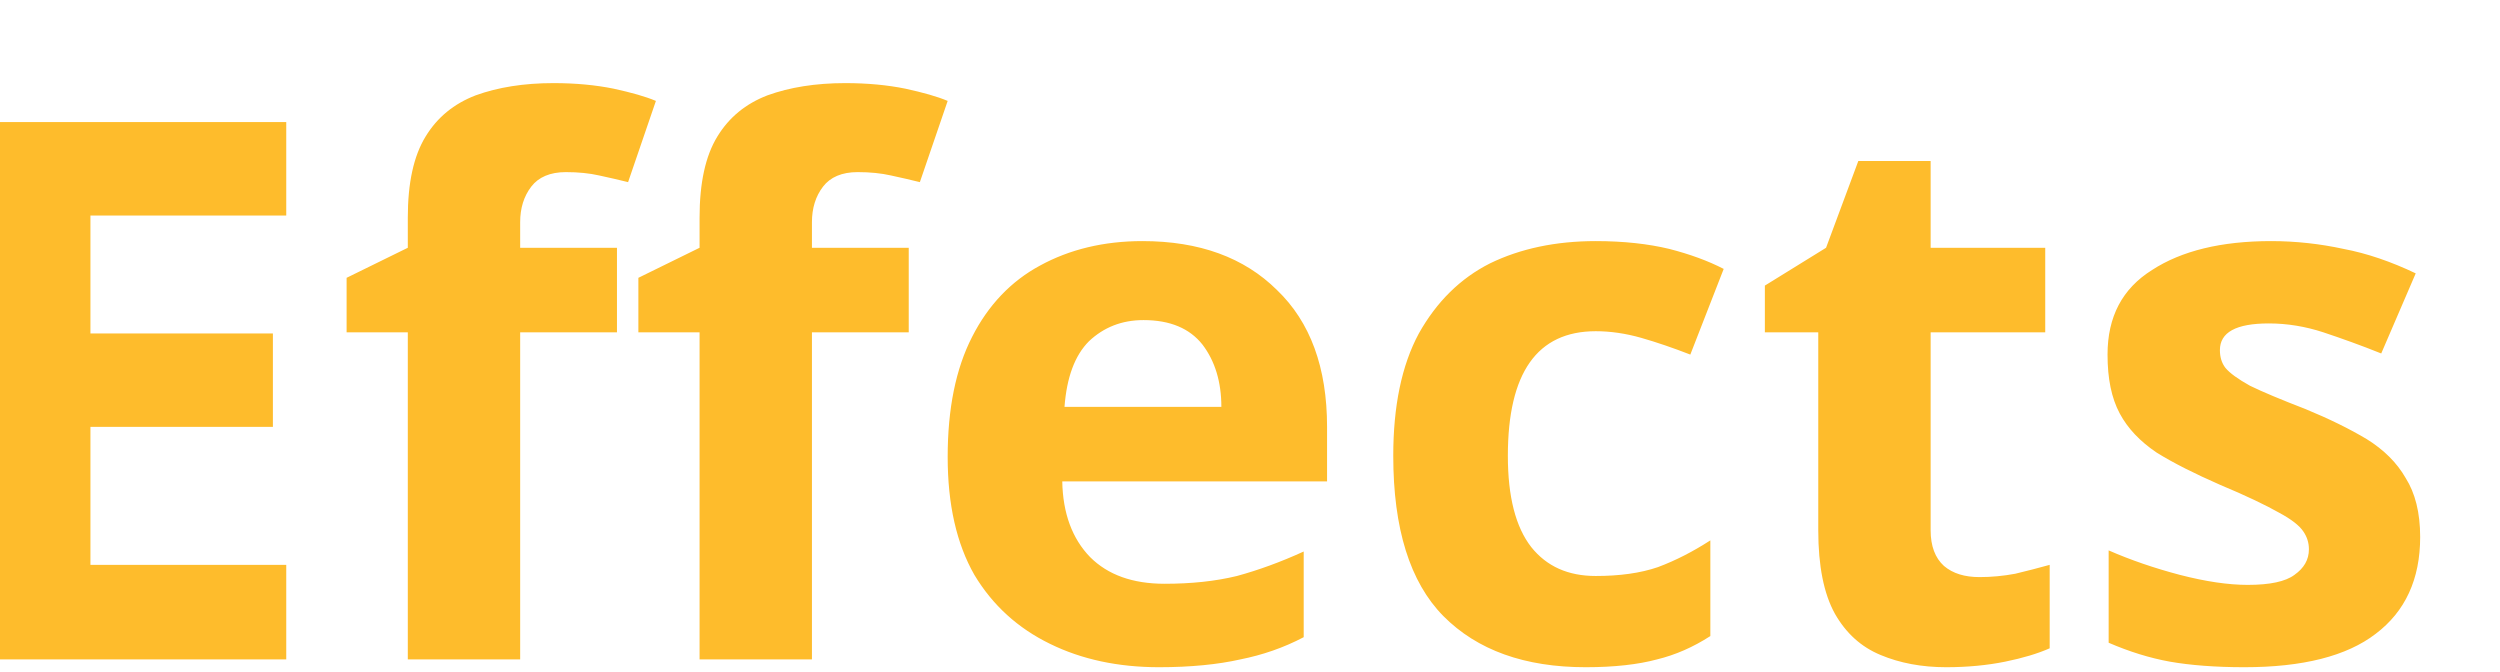
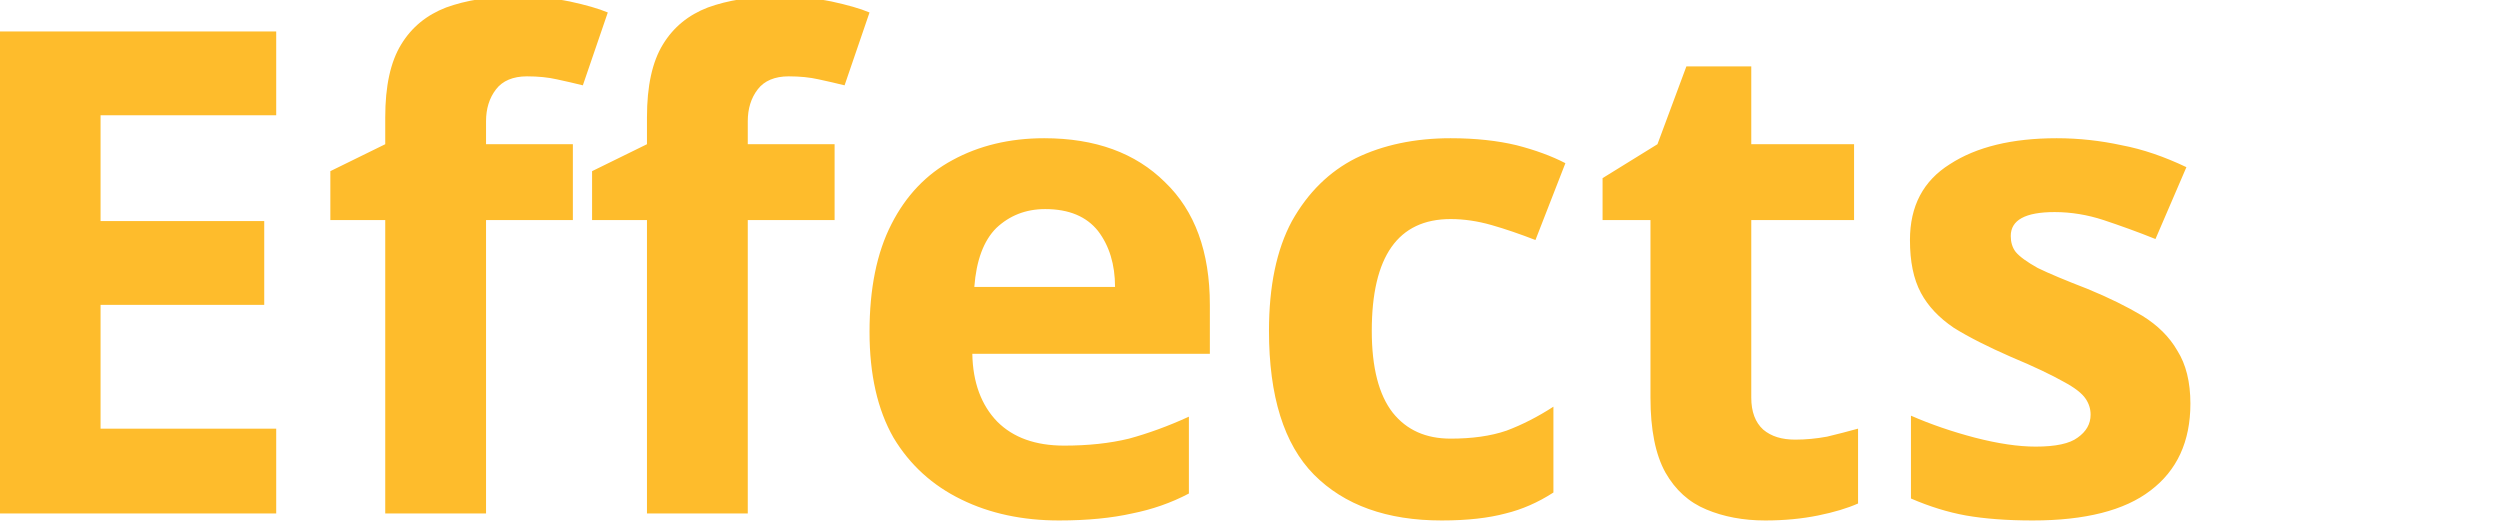
- <svg xmlns="http://www.w3.org/2000/svg" width="35.11mm" height="9.43mm" viewBox="0 0 35.11 9.43" version="1.1" id="svg8">
-   <defs id="defs2" />
-   <g id="layer1" transform="translate(-29.24553,-13.32887)">
-     <text xml:space="preserve" style="font-style:normal;font-weight:normal;font-size:10.583px;line-height:1.25;font-family:sans-serif;letter-spacing:0px;word-spacing:0px;fill:#03d692;fill-opacity:1;stroke:none;stroke-width:0.265" x="27.97" y="22.589" id="text817">
-       <tspan id="tspan815" x="27.97" y="22.589" style="font-style:normal;font-variant:normal;font-weight:600;font-stretch:normal;font-family:Spartan;-inkscape-font-specification:'Spartan Semi-Bold';fill:#febc2c;fill-opacity:1;stroke-width:0.265">Effects</tspan>
-     </text>
-   </g>
+ <svg xmlns="http://www.w3.org/2000/svg" width="147.931" height="30.958" viewBox="0 0 39.14 8.191">
+   <text xml:space="preserve" x="27.97" y="22.589" font-size="10.583" font-family="sans-serif" letter-spacing="0" word-spacing="0" fill="#03d692">
+     <tspan x="-0.972" y="8.041" font-weight="600" font-family="Spartan" fill="#febc2c">Effects</tspan>
+   </text>
</svg>
